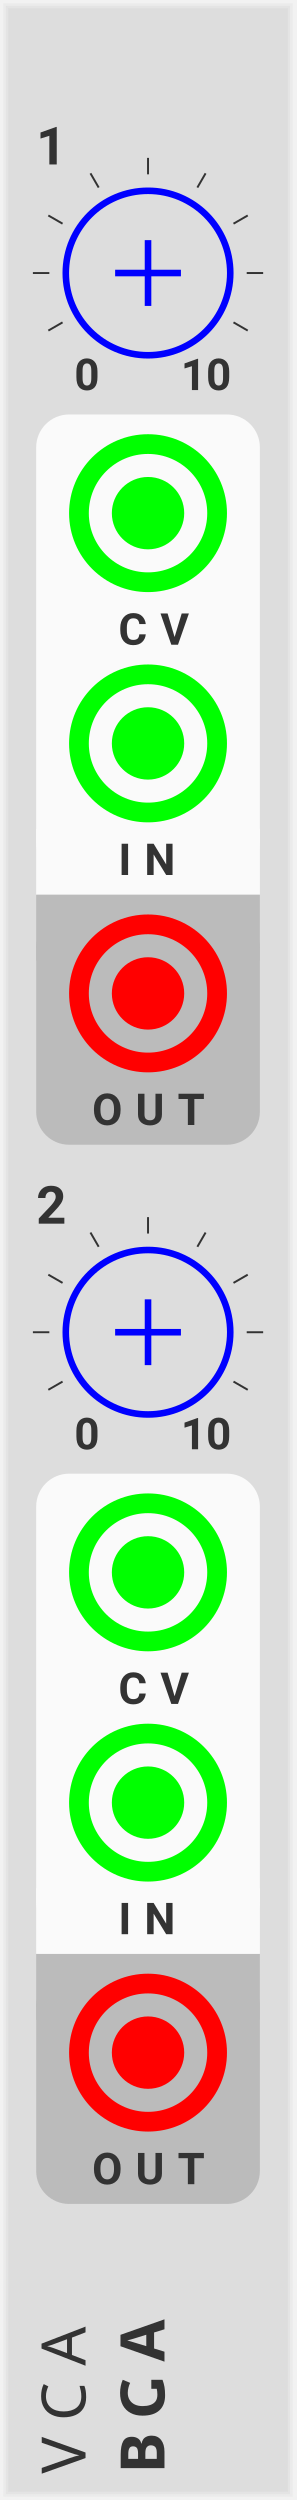
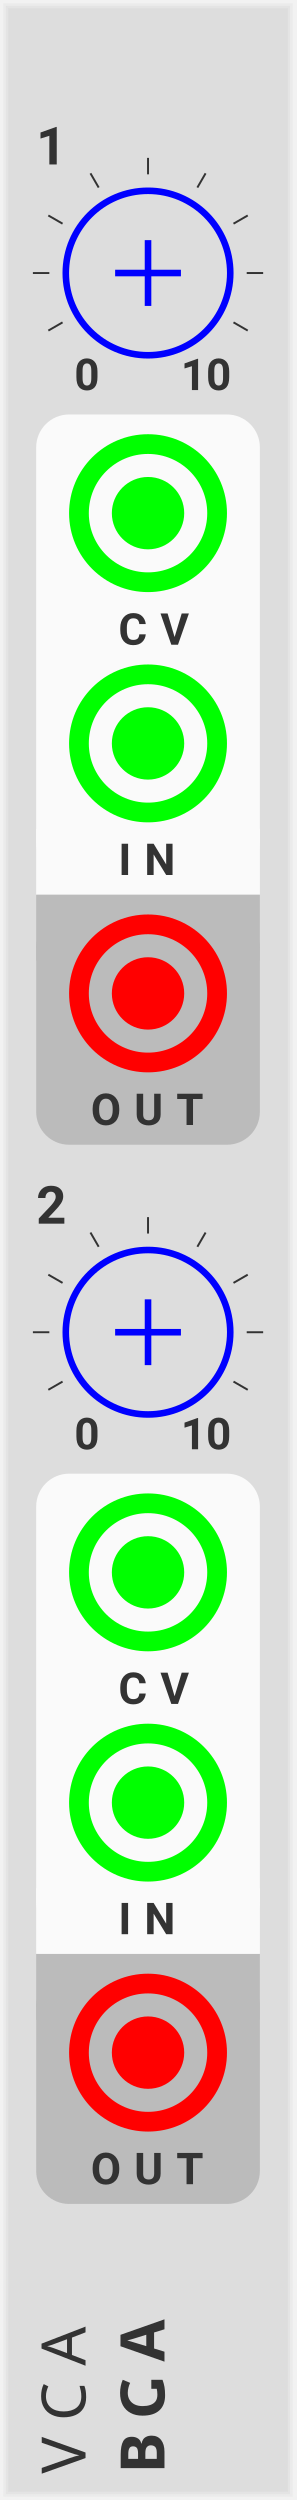
<svg xmlns="http://www.w3.org/2000/svg" xmlns:xlink="http://www.w3.org/1999/xlink" version="1.1" width="45" height="380" viewBox="0 0 45 380">
  <style>
    text {
      fill: #333;
      font-family: 'Roboto', sans-serif;
      font-weight: bold;
    }
    text.title {
      font-family: 'Comfortaa', sans-serif;
      font-weight: normal;
    }
    text.brand {
      font-family: 'Audiowide', sans-serif;
      font-weight: bold;
    }
  </style>
  <defs>
    <symbol id="knob" viewBox="0 0 45px 45px">
      <g transform="translate(22.5 22.5)">
        <polyline points="-5,0 5,0" stroke-width="1" stroke="#00f" />
        <polyline points="0,-5 0,5" stroke-width="1" stroke="#00f" />
        <circle cx="0" cy="0" r="12.5" stroke-width="1" stroke="#00f" fill="none" />
      </g>
    </symbol>
    <symbol id="knobguide" viewBox="0 0 45px 45px">
      <g transform="translate(22.5 22.5)">
        <g transform="rotate(-240) translate(15 0)">
          <text font-size="5.0pt" transform="translate(3 0) rotate(240) translate(-2.2 2.2)">0</text>
        </g>
        <g transform="rotate(-210) translate(15 0)">
          <polyline points="0,0 2.5,0" stroke-width="0.3" stroke="#333" />
        </g>
        <g transform="rotate(-180) translate(15 0)">
          <polyline points="0,0 2.5,0" stroke-width="0.3" stroke="#333" />
        </g>
        <g transform="rotate(-150) translate(15 0)">
          <polyline points="0,0 2.5,0" stroke-width="0.3" stroke="#333" />
        </g>
        <g transform="rotate(-120) translate(15 0)">
          <polyline points="0,0 2.5,0" stroke-width="0.3" stroke="#333" />
        </g>
        <g transform="rotate(-90) translate(15 0)">
          <polyline points="0,0 2.5,0" stroke-width="0.3" stroke="#333" />
        </g>
        <g transform="rotate(-60) translate(15 0)">
          <polyline points="0,0 2.5,0" stroke-width="0.3" stroke="#333" />
        </g>
        <g transform="rotate(-30) translate(15 0)">
          <polyline points="0,0 2.5,0" stroke-width="0.3" stroke="#333" />
        </g>
        <g transform="rotate(0) translate(15 0)">
          <polyline points="0,0 2.5,0" stroke-width="0.3" stroke="#333" />
        </g>
        <g transform="rotate(30) translate(15 0)">
          <polyline points="0,0 2.5,0" stroke-width="0.3" stroke="#333" />
        </g>
        <g transform="rotate(60) translate(15 0)">
          <text font-size="5.0pt" transform="translate(3 0) rotate(-60) translate(-4 2.2)">10</text>
        </g>
      </g>
    </symbol>
    <symbol id="input" viewBox="0 0 24px 24px">
      <g transform="translate(12 12)">
        <circle cx="0" cy="0" r="5" stroke-width="1" stroke="#0f0" fill="#0f0" />
        <circle cx="0" cy="0" r="10.5" stroke-width="3" stroke="#0f0" fill="none" />
      </g>
    </symbol>
    <symbol id="output" viewBox="0 0 24px 24px">
      <g transform="translate(12 12)">
        <circle cx="0" cy="0" r="5" stroke-width="1" stroke="#f00" fill="#f00" />
        <circle cx="0" cy="0" r="10.5" stroke-width="3" stroke="#f00" fill="none" />
      </g>
    </symbol>
  </defs>
  <rect width="100%" height="100%" fill="#ddd" />
  <polyline points="1,1 44,1 44,379 1,379 1,1" stroke="#e4e4e4" stroke-width="0.5" fill="none" />
  <polyline points="0.5,0.5 44.5,0.5 44.5,379.5 0.5,379.5 0.5,0.5" stroke="#ebebeb" stroke-width="0.8" fill="none" />
  <polyline points="0,0 45,0 45,380 0,380 0,0" stroke="#f2f2f2" stroke-width="1" fill="none" />
  <g transform="rotate(-90) translate(-376 13)">
    <text class="title" font-size="7pt" letter-spacing="2.5px">VCA</text>
    <g transform="translate(0 12)">
      <text class="brand" font-size="7pt" letter-spacing="2px">BGA</text>
      <rect width="3.0" height="3" fill="#ddd" transform="translate(11.5 -5)" />
    </g>
  </g>
  <g transform="translate(0 25)">
    <text font-size="6pt" letter-spacing="2px" transform="translate(5.5 0)">1</text>
    <use id="LEVEL1_PARAM" xlink:href="#knob" transform="translate(0 -6)" />
    <use xlink:href="#knobguide" transform="translate(0 -6)" />
  </g>
  <g transform="translate(0 63)">
    <g transform="translate(5.5 0)">
      <rect width="34" height="10" fill="#fafafa" transform="translate(0 63)" />
      <rect width="34" height="70" rx="5" fill="#fafafa" />
      <use id="CV1_INPUT" xlink:href="#input" transform="translate(5 3)" />
      <text font-size="5pt" letter-spacing="2px" transform="translate(12.5 35)">CV</text>
      <use id="IN1_INPUT" xlink:href="#input" transform="translate(5 38)" />
      <text font-size="5pt" letter-spacing="2px" transform="translate(12.5 70)">IN</text>
    </g>
    <g transform="translate(5.5 76)">
      <rect width="34" height="10" fill="#bbb" transform="translate(0 -3)" />
      <rect width="34" height="35" rx="5" fill="#bbb" />
      <use id="OUT1_OUTPUT" xlink:href="#output" transform="translate(5 0)" />
-       <text font-size="5pt" letter-spacing="2px" transform="translate(8.5 32)">OUT</text>
+       <text font-size="5pt" letter-spacing="2px" transform="translate(8.3 32)">OUT</text>
    </g>
  </g>
  <g transform="translate(0 186)">
    <text font-size="6pt" letter-spacing="2px" transform="translate(5.5 0)">2</text>
    <use id="LEVEL2_PARAM" xlink:href="#knob" transform="translate(0 -6)" />
    <use xlink:href="#knobguide" transform="translate(0 -6)" />
  </g>
  <g transform="translate(0 224)">
    <g transform="translate(5.5 0)">
      <rect width="34" height="10" fill="#fafafa" transform="translate(0 63)" />
      <rect width="34" height="70" rx="5" fill="#fafafa" />
      <use id="CV2_INPUT" xlink:href="#input" transform="translate(5 3)" />
      <text font-size="5pt" letter-spacing="2px" transform="translate(12.5 35)">CV</text>
      <use id="IN2_INPUT" xlink:href="#input" transform="translate(5 38)" />
      <text font-size="5pt" letter-spacing="2px" transform="translate(12.5 70)">IN</text>
    </g>
    <g transform="translate(5.5 76)">
      <rect width="34" height="10" fill="#bbb" transform="translate(0 -3)" />
      <rect width="34" height="35" rx="5" fill="#bbb" />
      <use id="OUT2_OUTPUT" xlink:href="#output" transform="translate(5 0)" />
-       <text font-size="5pt" letter-spacing="2px" transform="translate(8.5 32)">OUT</text>
+       <text font-size="5pt" letter-spacing="2px" transform="translate(8.3 32)">OUT</text>
    </g>
  </g>
</svg>
